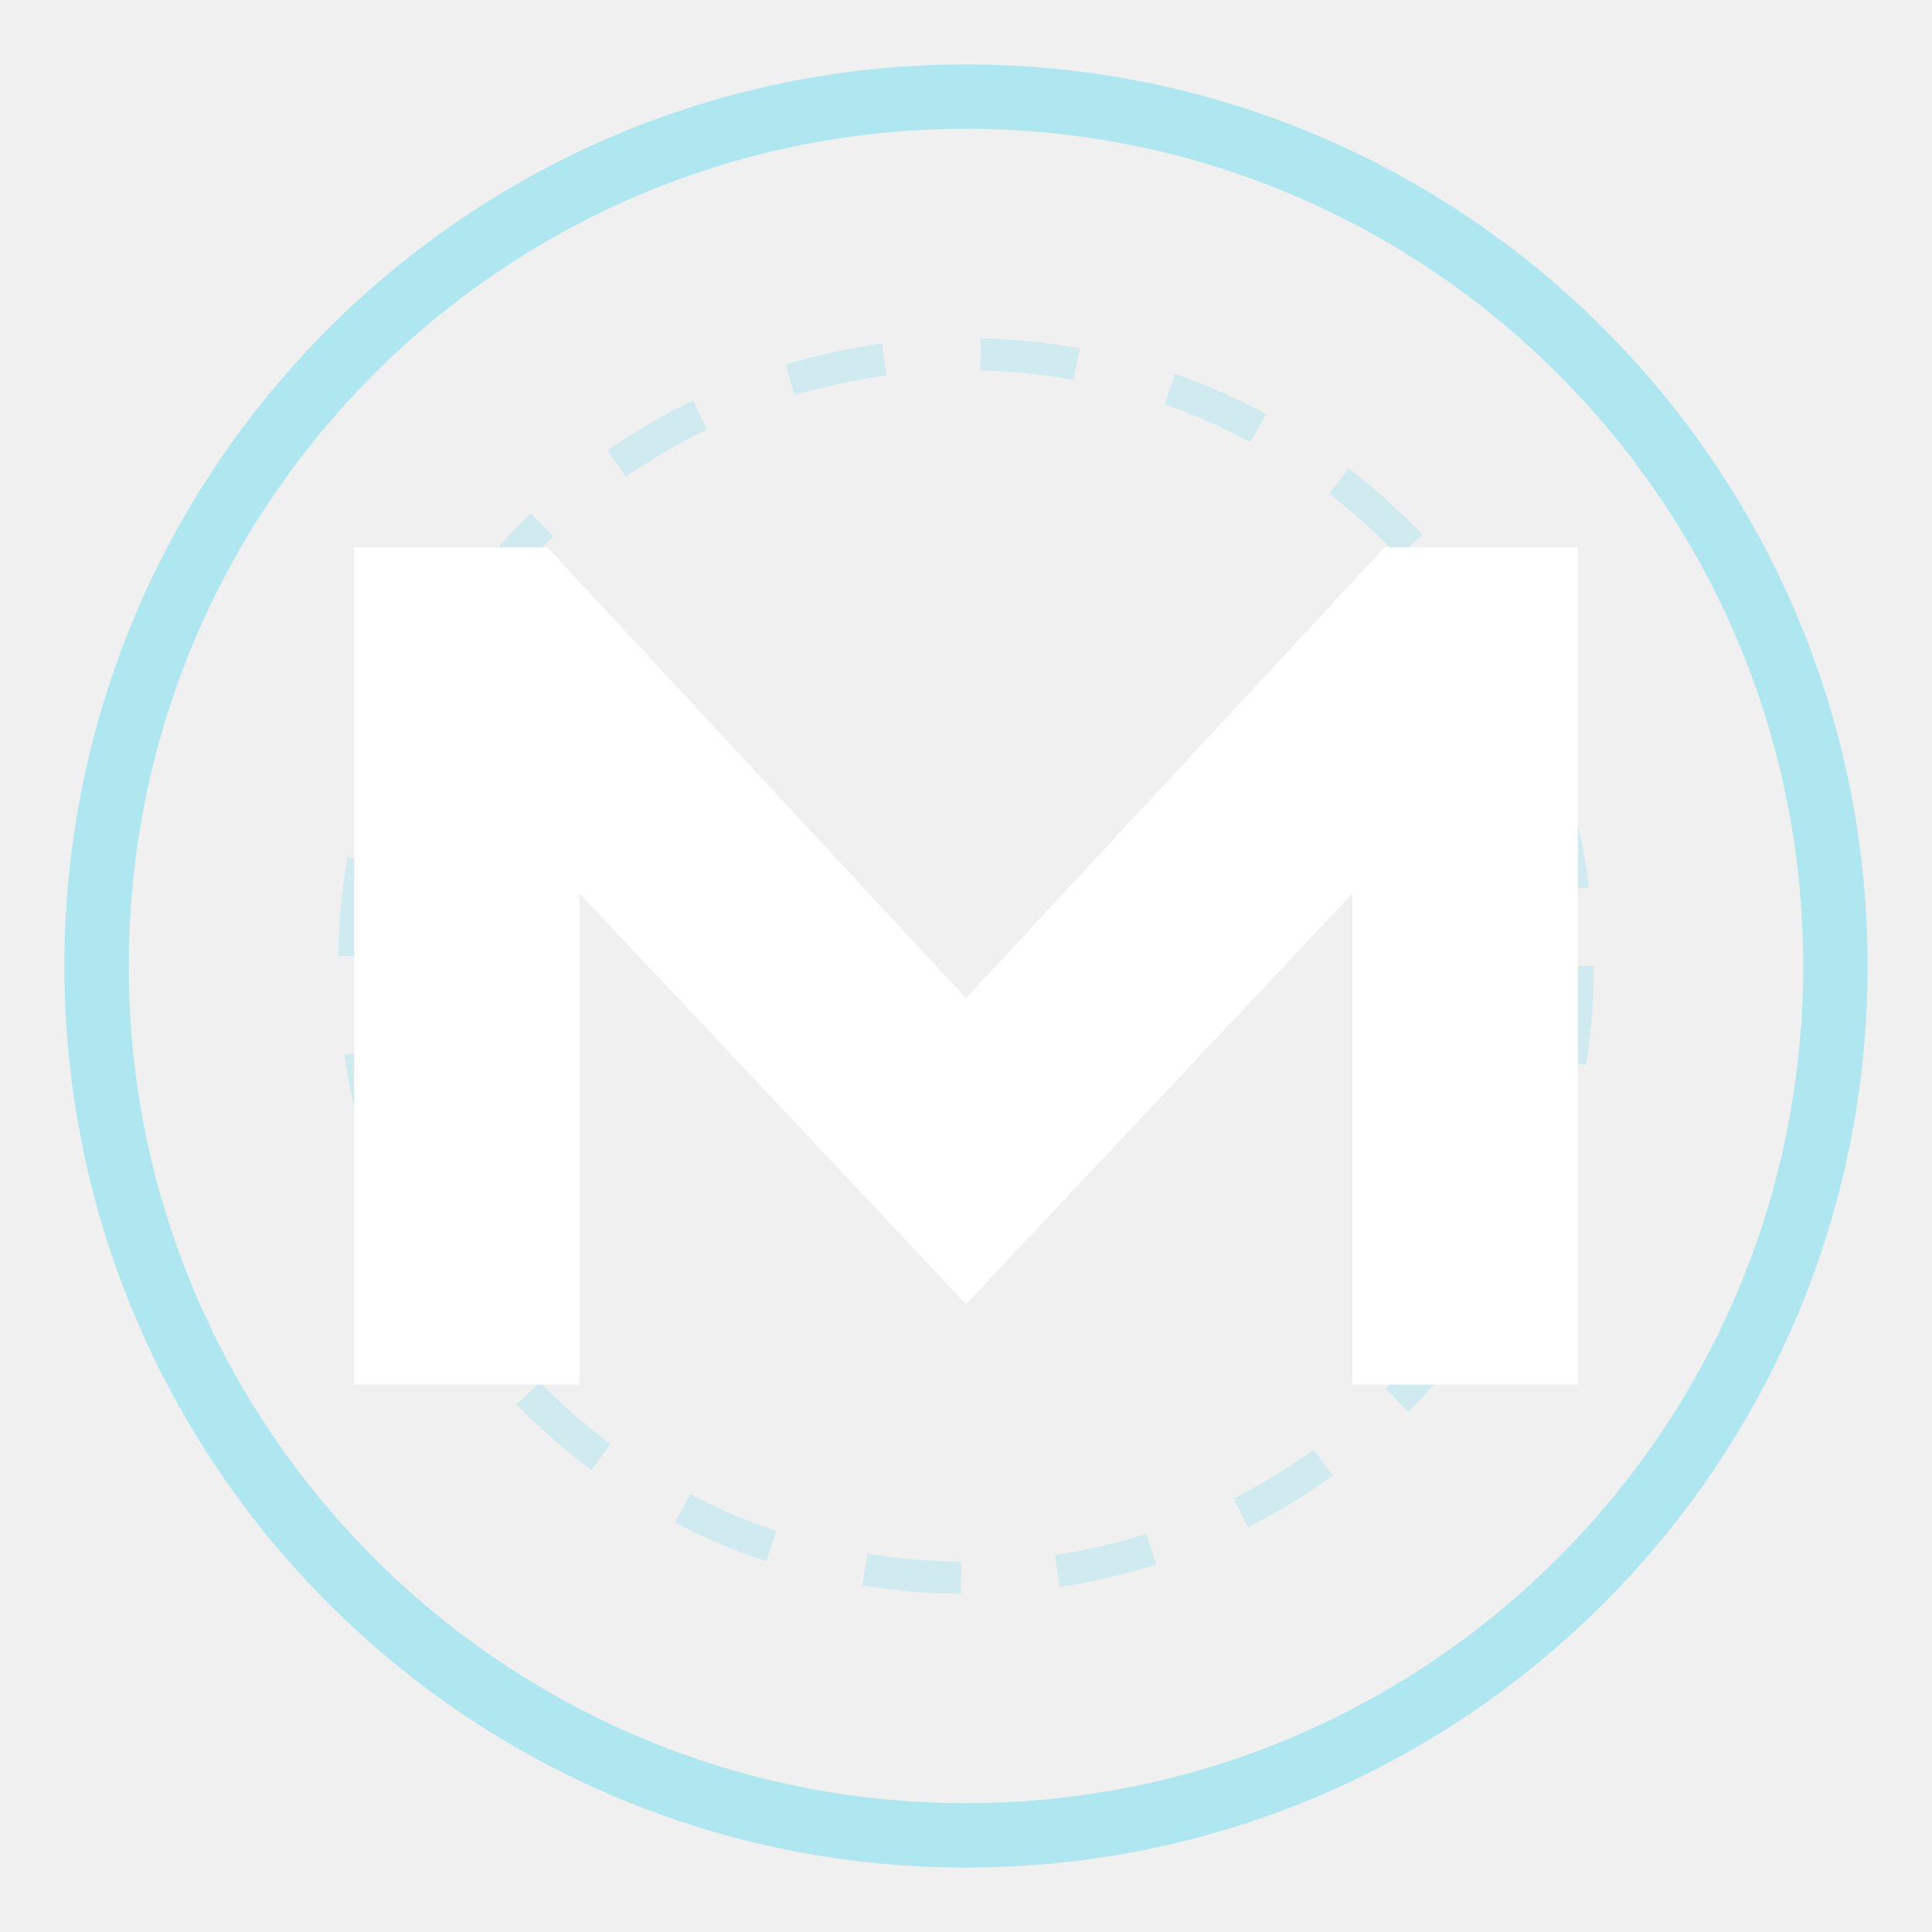
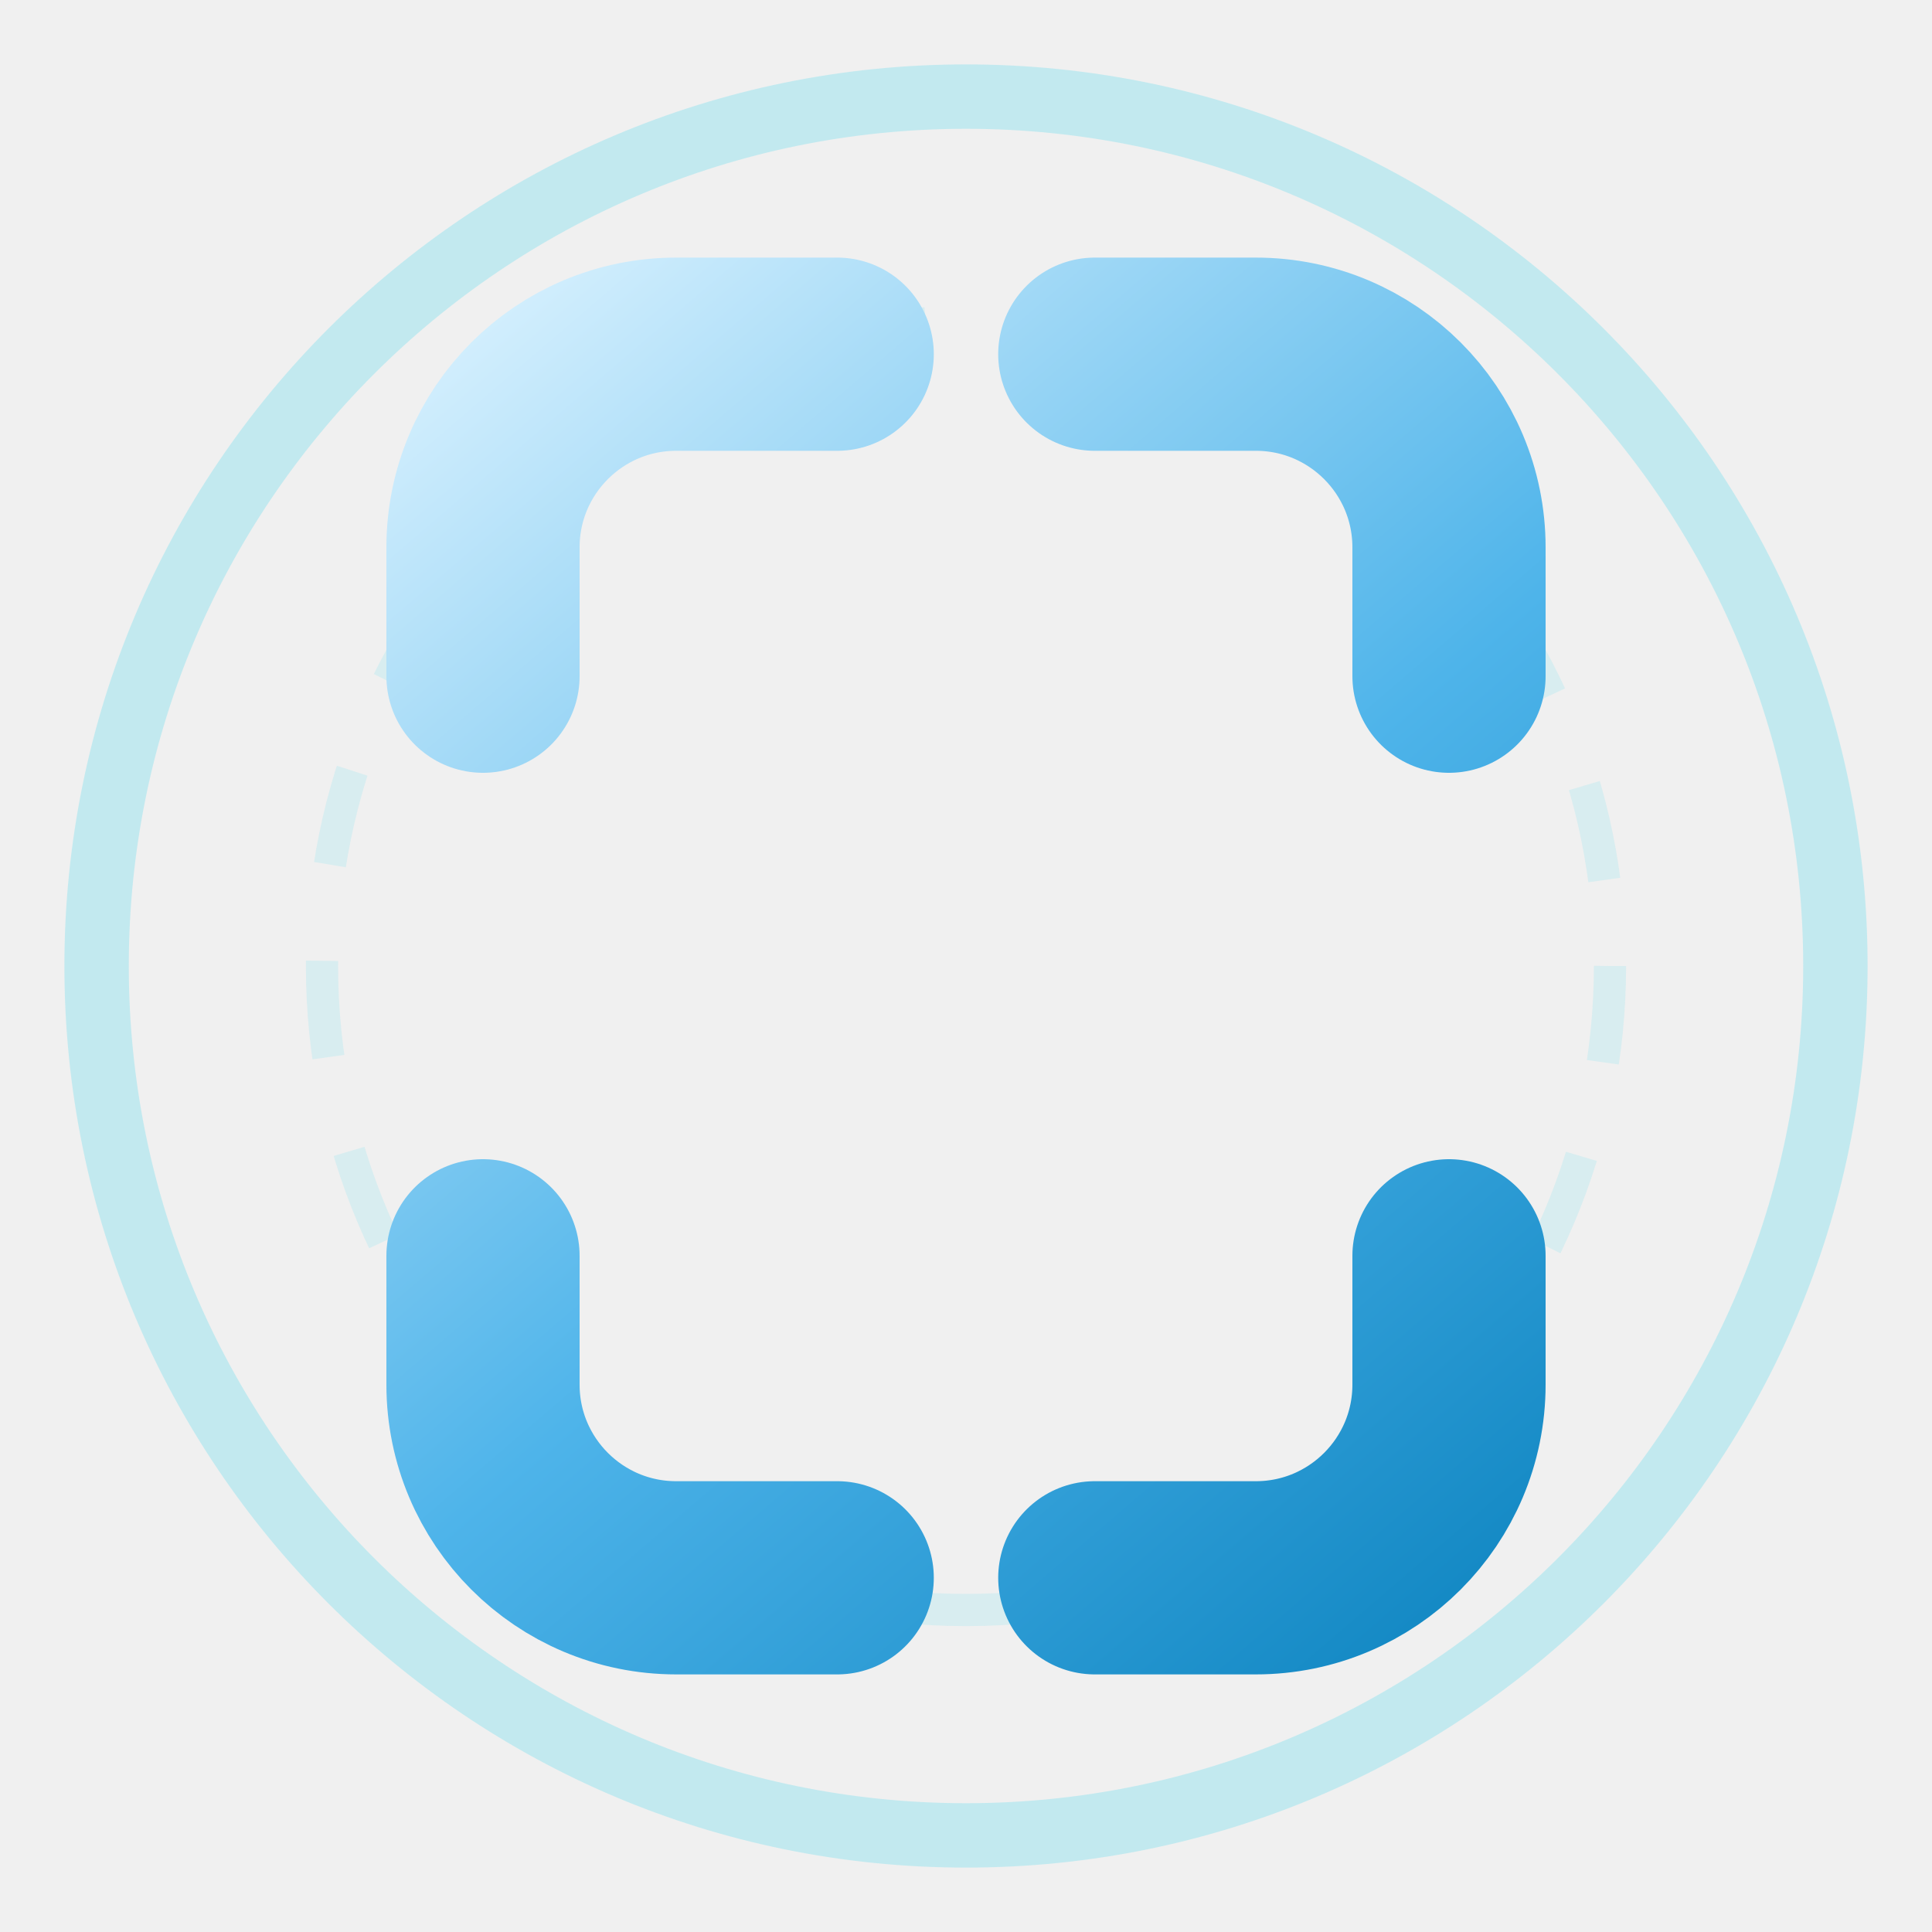
<svg xmlns="http://www.w3.org/2000/svg" width="120" height="120" viewBox="0 0 120 120" fill="none">
-   <circle cx="60" cy="60" r="54" stroke="#22D3EE" stroke-opacity="0.32" stroke-width="4" />
-   <circle cx="60" cy="60" r="38" stroke="#22D3EE" stroke-opacity="0.16" stroke-width="2" stroke-dasharray="6 6" />
-   <path d="M22 86V34H34L60 62L86 34H98V86H84V55.5L60 81L36 55.5V86H22Z" fill="white" />
+   <defs>
+     <linearGradient id="matchinnGradient" x1="24" y1="18" x2="96" y2="102" gradientUnits="userSpaceOnUse">
+       <stop stop-color="#DFF4FF" />
+       <stop offset="0.55" stop-color="#4EB4EA" />
+       <stop offset="1" stop-color="#0D84C0" />
+     </linearGradient>
+   </defs>
+   <circle cx="60" cy="60" r="54" stroke="#22D3EE" stroke-opacity="0.22" stroke-width="4" />
+   <circle cx="60" cy="60" r="40" stroke="#22D3EE" stroke-opacity="0.12" stroke-width="2" stroke-dasharray="6 6" />
+   <path d="M30 42V34C30 27.373 35.373 22 42 22H52" stroke="url(#matchinnGradient)" stroke-width="12" stroke-linecap="round" stroke-linejoin="round" />
+   <path d="M68 22H78C84.627 22 90 27.373 90 34V42" stroke="url(#matchinnGradient)" stroke-width="12" stroke-linecap="round" stroke-linejoin="round" />
+   <path d="M90 78V86C90 92.627 84.627 98 78 98H68" stroke="url(#matchinnGradient)" stroke-width="12" stroke-linecap="round" stroke-linejoin="round" />
+   <path d="M52 98H42C35.373 98 30 92.627 30 86V78" stroke="url(#matchinnGradient)" stroke-width="12" stroke-linecap="round" stroke-linejoin="round" />
</svg>
